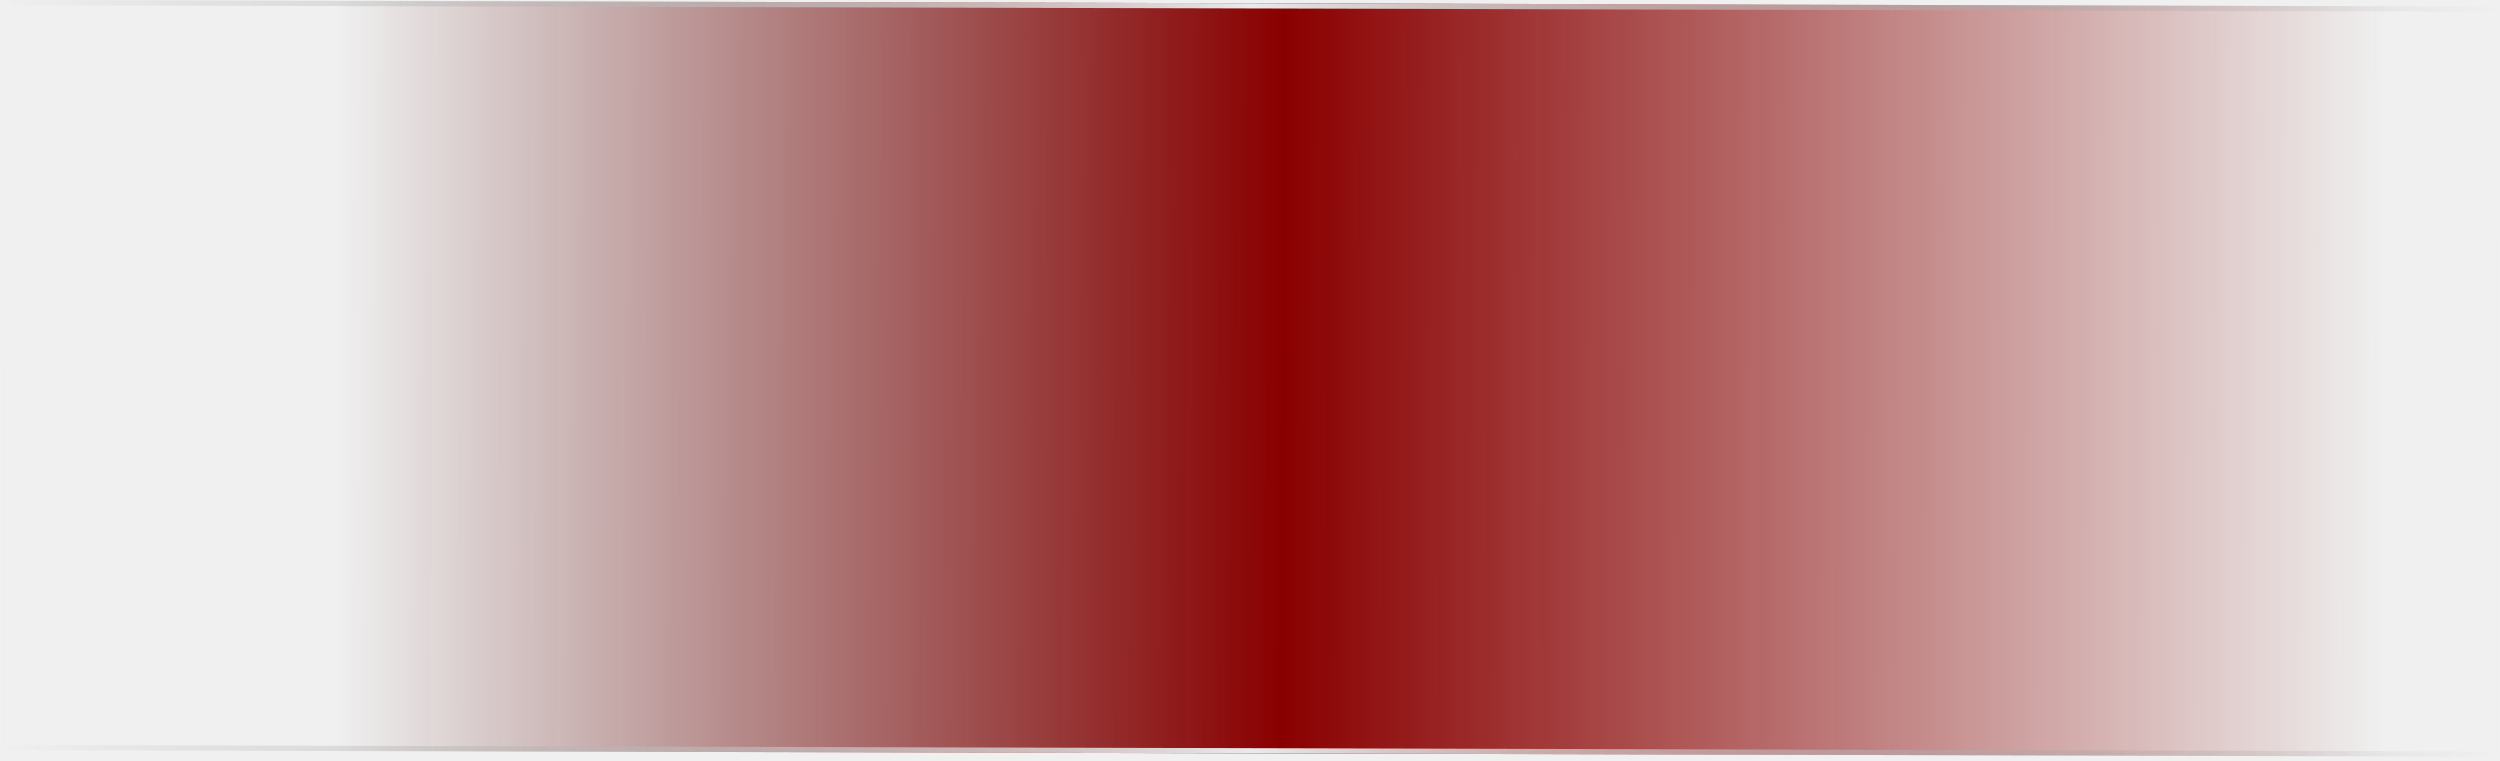
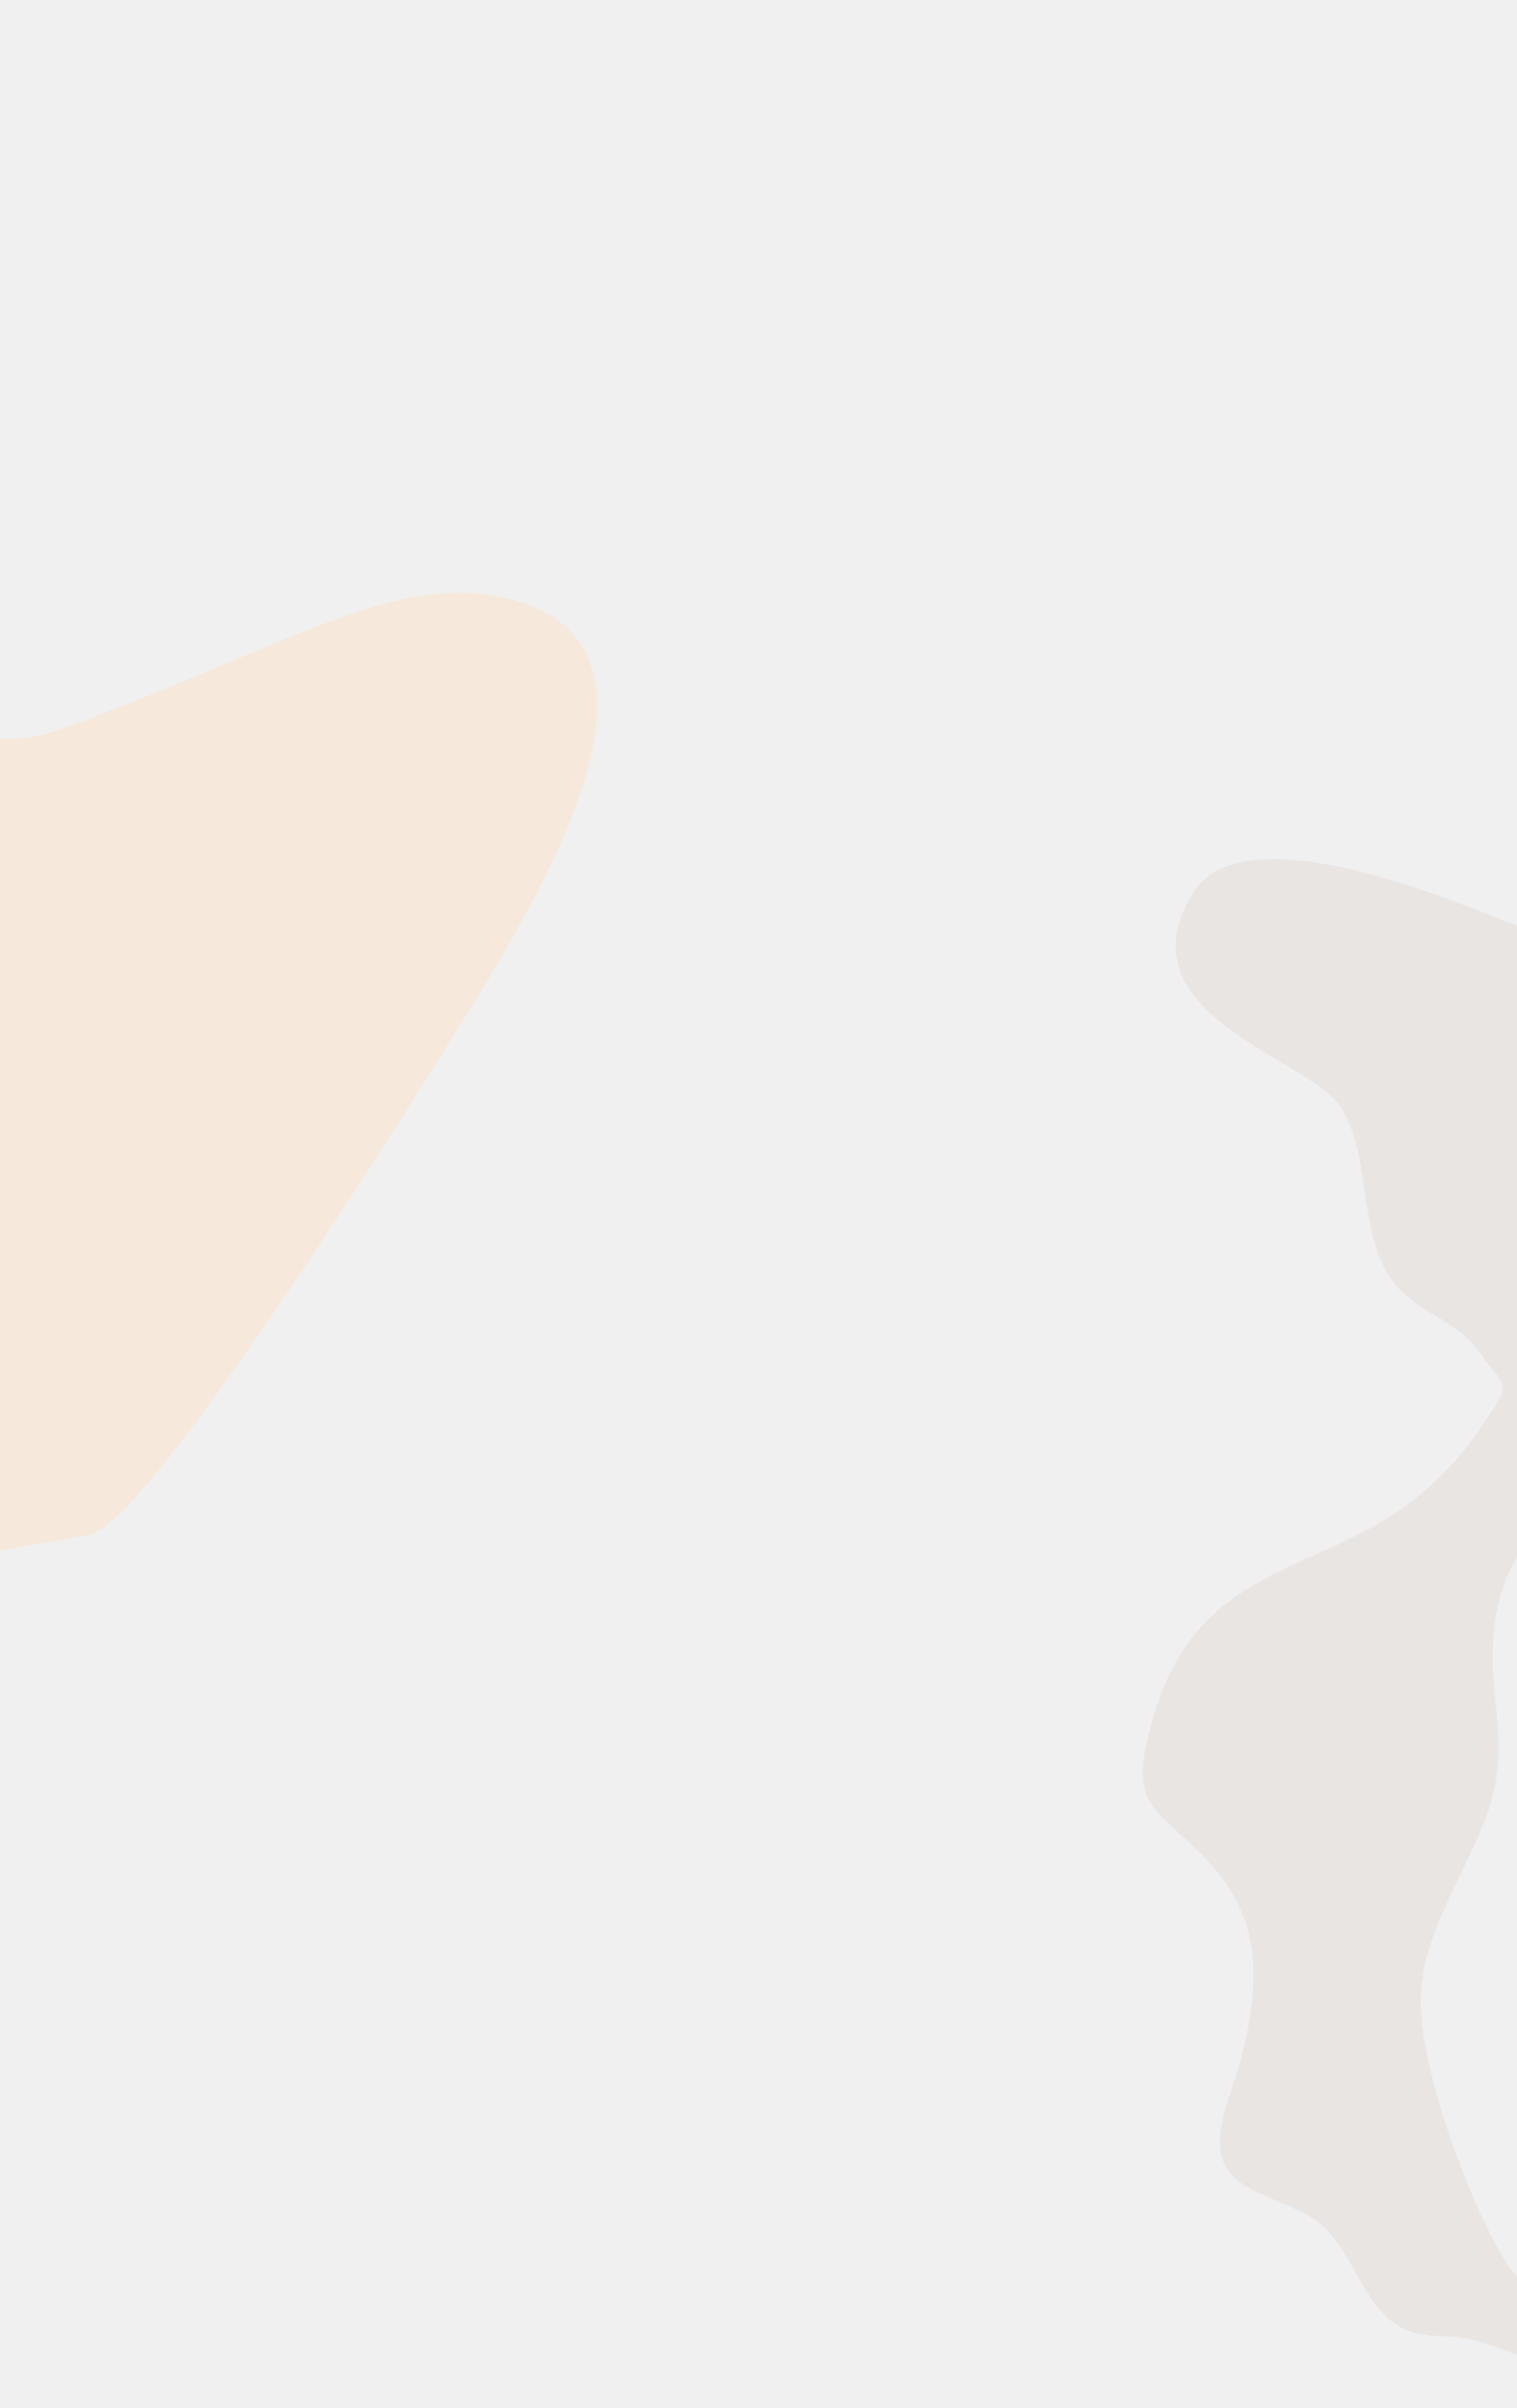
- <svg xmlns="http://www.w3.org/2000/svg" width="480" height="146" viewBox="0 0 480 146" fill="none">
-   <g filter="url(#a)">
-     <path transform="rotate(.15 .378 0)" fill="url(#b)" d="M.378 0h479.998v144.026H.378z" />
-     <path transform="rotate(.15 .877 .501)" stroke="url(#c)" d="M.877.501h478.998v143.026H.877z" />
+ <svg xmlns="http://www.w3.org/2000/svg" width="480" height="762" viewBox="0 0 480 762" fill="none">
+   <g clip-path="url(#a)">
+     <path d="M574.711 354.852c-42.16 3.97-30.792 55.365-43.064 83.496-16.229 37.233-56.982 33.683-59.171 81.901-.988 21.845 6.291 33.407-3.097 57.091-6.86 17.328-18.695 34.396-19.716 53.475-1.229 22.893 16.262 68.704 27.699 86.361 6.339 9.804 44.597 22.767 32.682 41.447-14.386-5.872-29.048-14.391-45.017-18.45-7.094-1.8-15.59.585-23.163-4.547-10.34-6.995-12.64-19.884-22.156-30.171-7.5-8.123-24.722-10.139-30.56-17.953-7.893-10.575 1.275-24.412 4.825-41.054 5.96-27.465 2.479-44.269-15.696-61.526-15.275-14.523-21.084-15.362-13.049-42.389 13.268-44.466 46.245-44.112 76.351-63.694 9.994-6.689 18.933-15.515 26.263-25.93 11.592-17.24 8.666-12.623.831-24.341-7.183-10.652-18.746-12.362-26.79-21.722-12.73-14.517-7.414-41.96-18-57.099-10.586-15.138-69.492-28.84-46.614-66.877 17.575-29.152 95.848 7.845 116.988 15.839 21.139 7.994 80.955 17.59 80.454 56.143z" fill="#E7D9D3" fill-opacity=".58" style="mix-blend-mode:multiply" opacity=".5" />
+   </g>
+   <g clip-path="url(#b)">
+     <path d="M-72.828 0c39.1 40.932 47.164 130.869 51.681 187.269 2.429 29.355 3.764 56.91 42.21 42.804 73.101-26.752 106.082-50.732 142.73-39.837 57.752 17.171 2.234 101.612-27.735 149.353-2.745 4.354-88.766 142.763-107.831 146.119-110.333 19.457-63.533 12.014-96.222 16.368-6.436.851-4.857 10.506-4.857-59.537 13.818-14.811 31.28-37.211 34.948-56.57 4.42-23.445-14.572-25.707-34.948-32.541L-72.828 0z" fill="#FFDDB9" fill-opacity=".39" />
  </g>
  <defs>
-     <filter id="a" x="-50" y="-50" width="580.375" height="245.283" filterUnits="userSpaceOnUse" color-interpolation-filters="sRGB">
-       <feFlood flood-opacity="0" result="BackgroundImageFix" />
-       <feGaussianBlur in="BackgroundImageFix" stdDeviation="25" />
-       <feComposite in2="SourceAlpha" operator="in" result="effect1_backgroundBlur_1904_26483" />
-       <feBlend in="SourceGraphic" in2="effect1_backgroundBlur_1904_26483" result="shape" />
-     </filter>
-     <linearGradient id="b" x1="27.475" y1="74.68" x2="505.538" y2="74.68" gradientUnits="userSpaceOnUse">
-       <stop offset=".078" stop-color="#4E0000" stop-opacity="0" />
-       <stop offset=".458" stop-color="#8A0000" />
-       <stop offset=".901" stop-color="#890000" stop-opacity="0" />
-     </linearGradient>
-     <linearGradient id="c" x1=".378" y1="72.013" x2="480.376" y2="72.013" gradientUnits="userSpaceOnUse">
-       <stop stop-color="#888" stop-opacity="0" />
-       <stop offset=".5" stop-color="#EAEAEA" />
-       <stop offset="1" stop-color="gray" stop-opacity="0" />
-     </linearGradient>
+     <clipPath id="a">
+       <path fill="#fff" transform="scale(-1 1) rotate(-20.652 655.794 1993.166)" d="M0 0h293.106v429.723H0z" />
+     </clipPath>
+     <clipPath id="b">
+       <path fill="#fff" d="M0 0h189v503H0z" />
+     </clipPath>
  </defs>
</svg>
